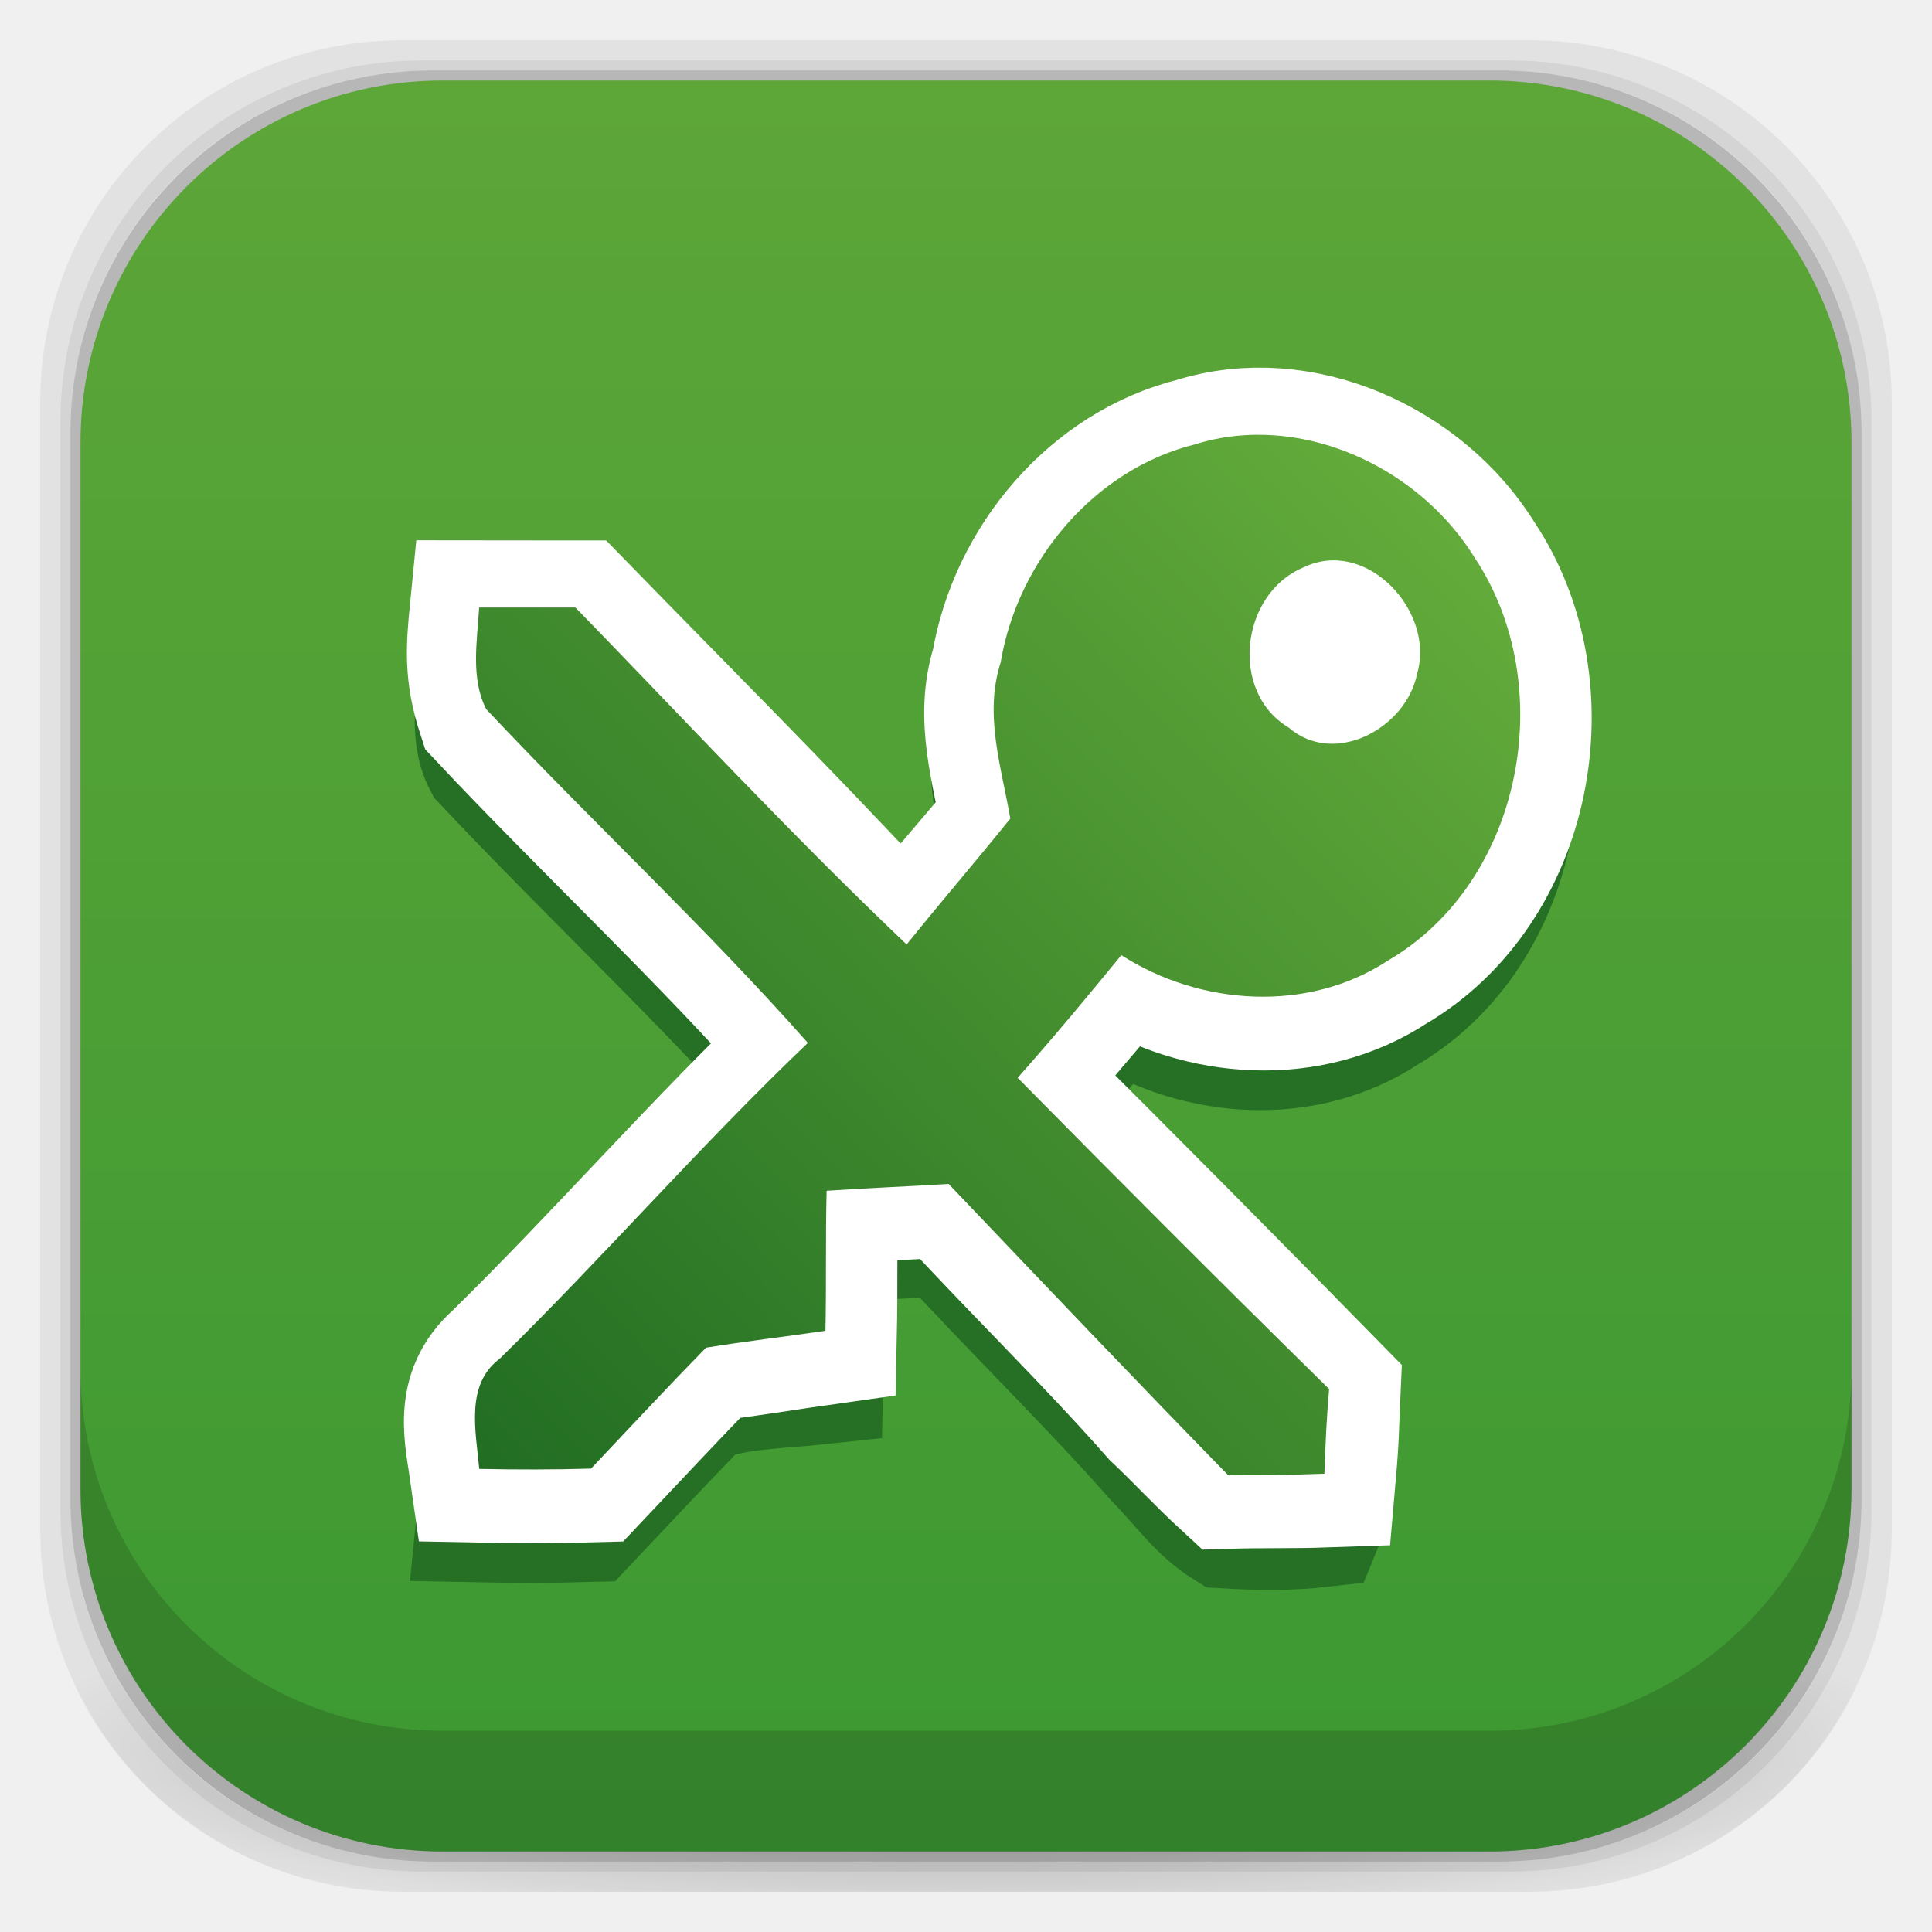
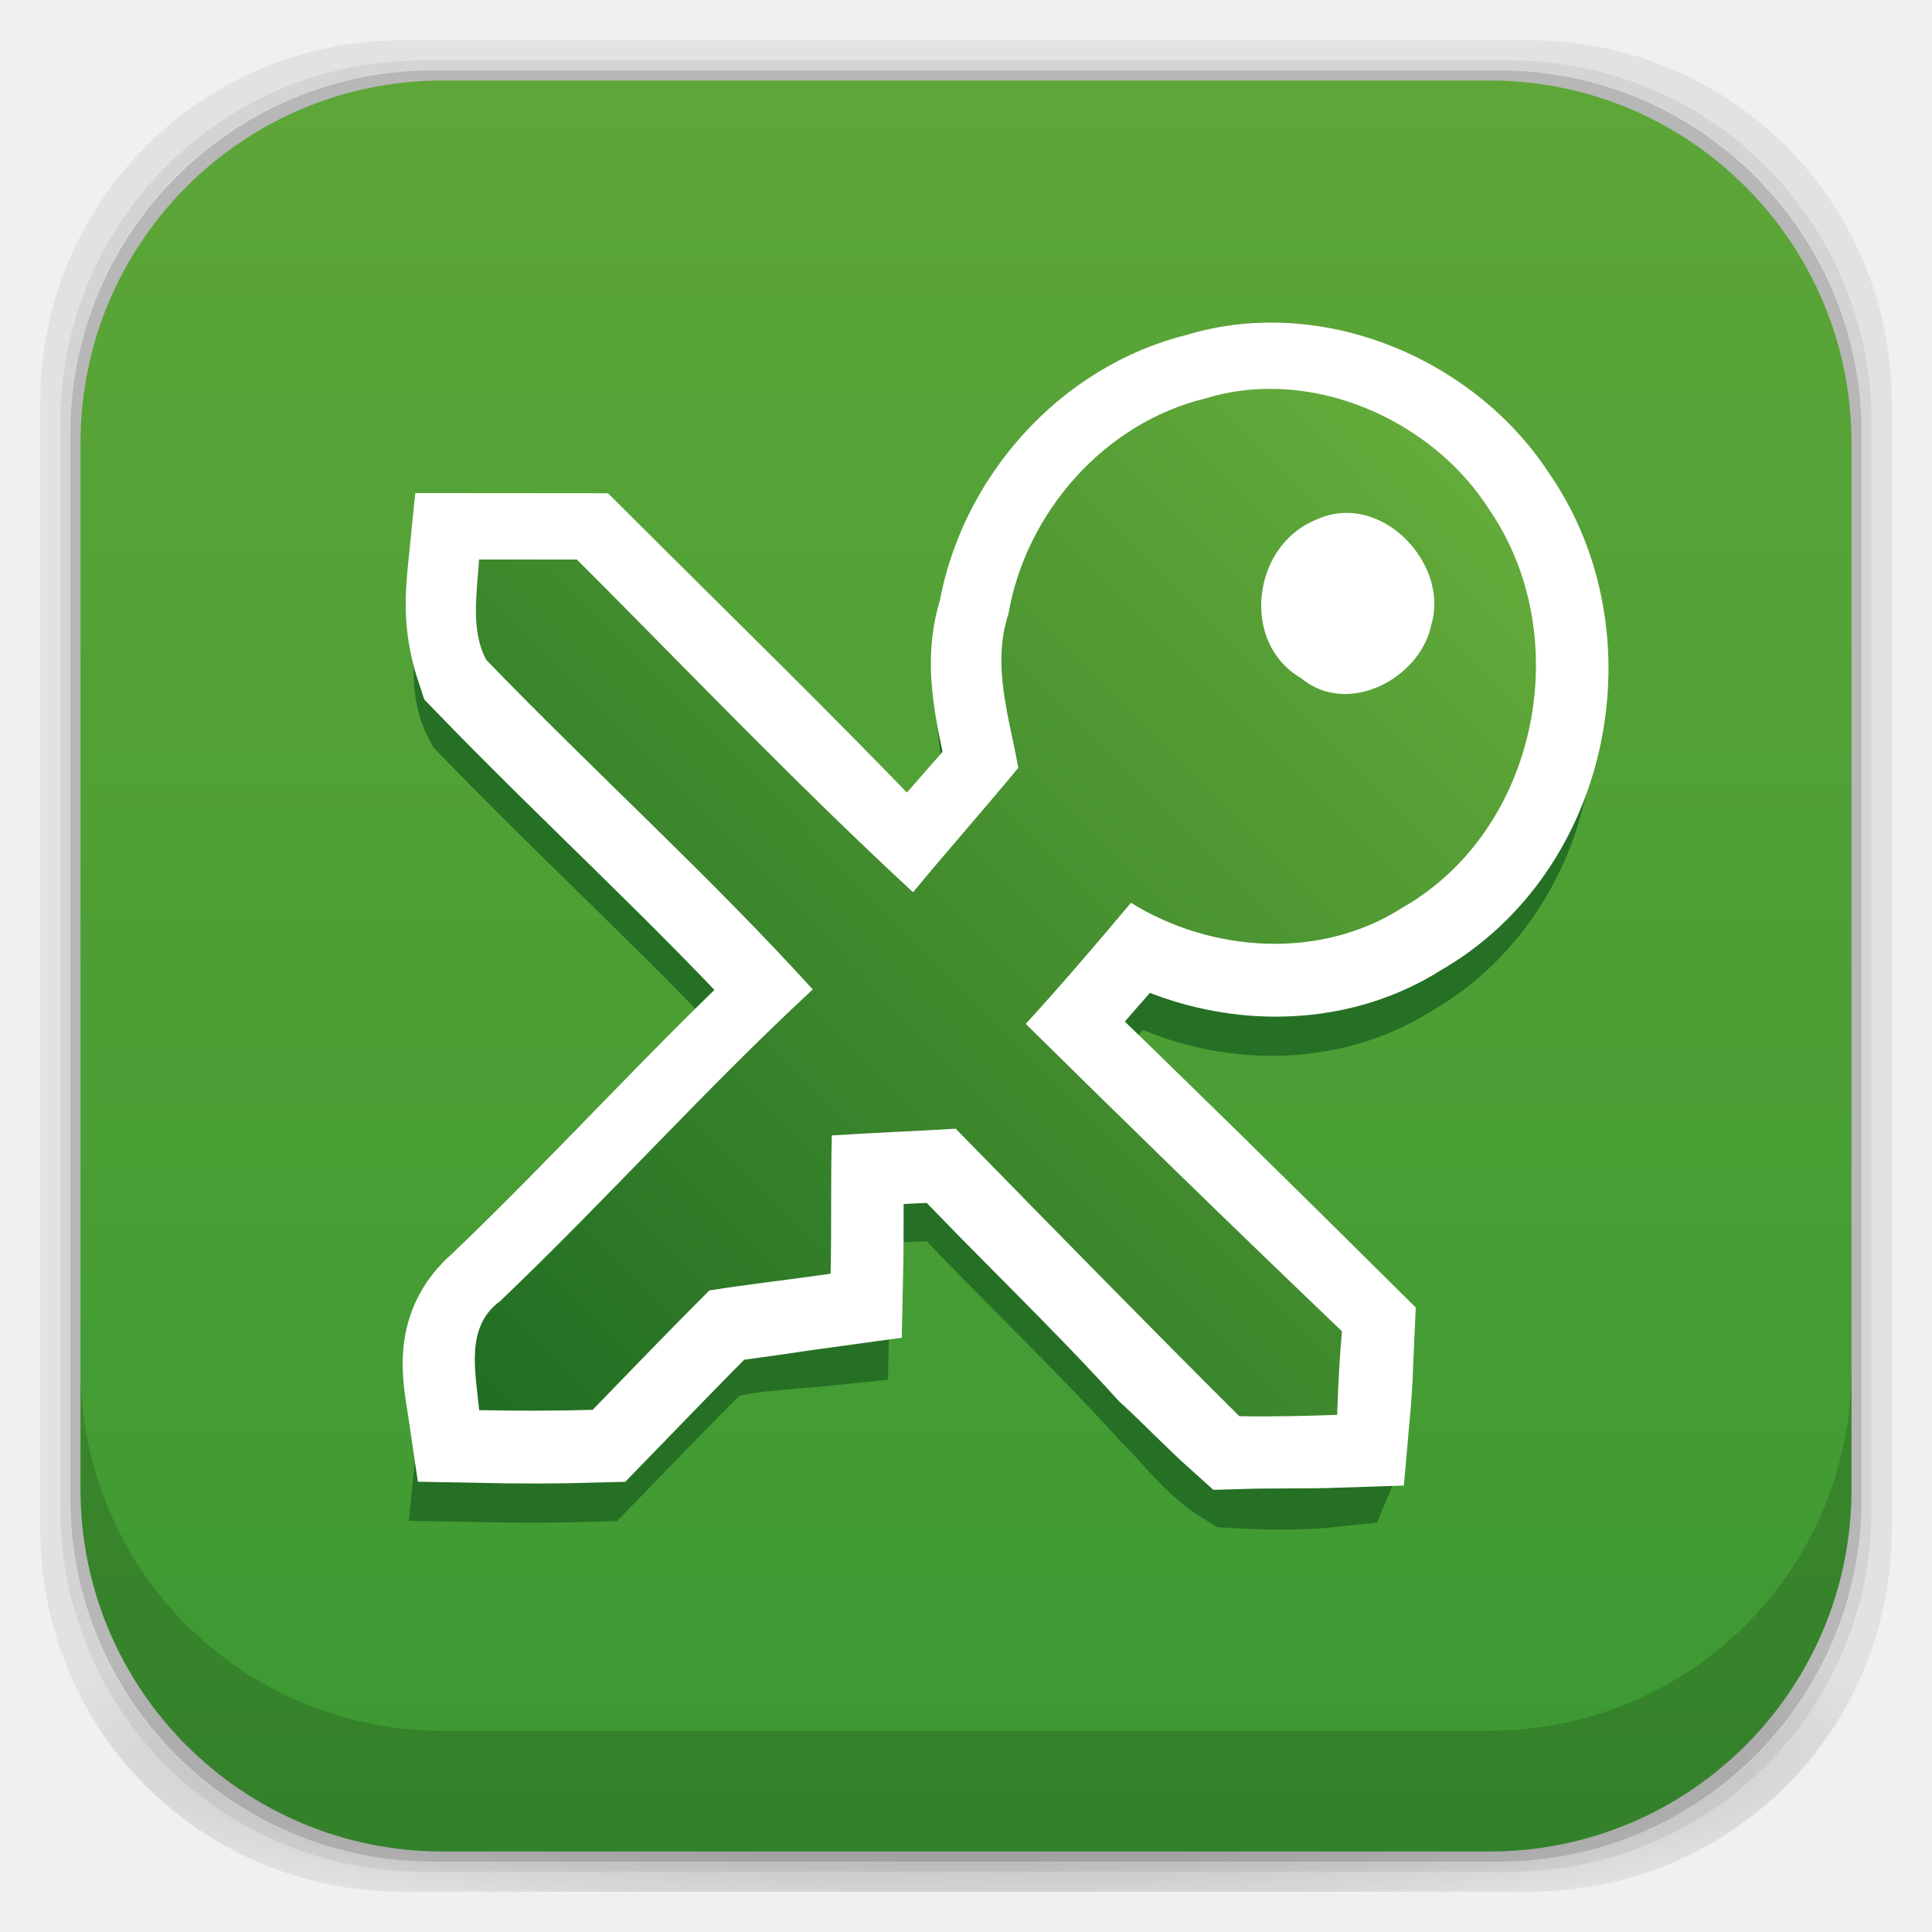
<svg xmlns="http://www.w3.org/2000/svg" xmlns:xlink="http://www.w3.org/1999/xlink" width="48" height="48" id="svg4230" version="1.1">
  <defs id="defs4232">
    <linearGradient id="linearGradient4433">
      <stop style="stop-color:#5ea638;stop-opacity:1" offset="0" id="stop4435" />
      <stop style="stop-color:#309430;stop-opacity:1" offset="1" id="stop4437" />
    </linearGradient>
    <linearGradient id="linearGradient4002">
      <stop style="stop-color:#ffffff;stop-opacity:1;" offset="0" id="stop4004" />
      <stop style="stop-color:#cce9ff;stop-opacity:1;" offset="1" id="stop4006" />
    </linearGradient>
    <linearGradient id="linearGradient3990">
      <stop style="stop-color:#000000;stop-opacity:1;" offset="0" id="stop3992" />
      <stop style="stop-color:#000000;stop-opacity:0;" offset="1" id="stop3994" />
    </linearGradient>
    <linearGradient id="linearGradient3942">
      <stop style="stop-color:#f5d4c0;stop-opacity:1;" offset="0" id="stop3944" />
      <stop style="stop-color:#f9c1ac;stop-opacity:1;" offset="1" id="stop3946" />
    </linearGradient>
    <linearGradient id="linearGradient3934">
      <stop style="stop-color:#fff1e8;stop-opacity:1;" offset="0" id="stop3936" />
      <stop style="stop-color:#f5c6aa;stop-opacity:1;" offset="1" id="stop3938" />
    </linearGradient>
    <linearGradient id="linearGradient3926">
      <stop style="stop-color:#000000;stop-opacity:1;" offset="0" id="stop3928" />
      <stop style="stop-color:#000000;stop-opacity:0;" offset="1" id="stop3930" />
    </linearGradient>
    <linearGradient id="linearGradient3974">
      <stop style="stop-color:#5a5a5c;stop-opacity:1;" offset="0" id="stop3976" />
      <stop style="stop-color:#404040;stop-opacity:1;" offset="1" id="stop3978" />
    </linearGradient>
    <linearGradient id="linearGradient3966">
      <stop style="stop-color:#4fccc4;stop-opacity:1;" offset="0" id="stop3968" />
      <stop style="stop-color:#3ab2ab;stop-opacity:1;" offset="1" id="stop3970" />
    </linearGradient>
    <linearGradient id="linearGradient3958">
      <stop style="stop-color:#e45555;stop-opacity:1;" offset="0" id="stop3960" />
      <stop style="stop-color:#ff6b6b;stop-opacity:1;" offset="1" id="stop3962" />
    </linearGradient>
    <linearGradient id="linearGradient3891">
      <stop style="stop-color:#f28131;stop-opacity:1;" offset="0" id="stop3893" />
      <stop style="stop-color:#f7941d;stop-opacity:1;" offset="1" id="stop3895" />
    </linearGradient>
    <linearGradient id="linearGradient4010">
      <stop style="stop-color:#4c3549;stop-opacity:1;" offset="0" id="stop4012" />
      <stop style="stop-color:#4c3549;stop-opacity:1;" offset="1" id="stop4014" />
    </linearGradient>
    <linearGradient id="linearGradient3955">
      <stop id="stop3957" offset="0" style="stop-color:#1c0f18;stop-opacity:1;" />
      <stop id="stop3959" offset="1" style="stop-color:#21111b;stop-opacity:1;" />
    </linearGradient>
    <linearGradient id="linearGradient3943">
      <stop style="stop-color:#c91822;stop-opacity:1;" offset="0" id="stop3945" />
      <stop style="stop-color:#f33040;stop-opacity:1;" offset="1" id="stop3947" />
    </linearGradient>
    <linearGradient id="linearGradient3874">
      <stop style="stop-color:#ea508d;stop-opacity:1;" offset="0" id="stop3876" />
      <stop style="stop-color:#e66296;stop-opacity:1;" offset="1" id="stop3878" />
    </linearGradient>
    <linearGradient id="linearGradient4026">
      <stop style="stop-color:#f1f1e9;stop-opacity:1;" offset="0" id="stop4028" />
      <stop style="stop-color:#f5f5ea;stop-opacity:1;" offset="1" id="stop4030" />
    </linearGradient>
    <linearGradient id="linearGradient4243">
      <stop style="stop-color:#000000;stop-opacity:1;" offset="0" id="stop4245" />
      <stop style="stop-color:#000000;stop-opacity:0;" offset="1" id="stop4247" />
    </linearGradient>
    <linearGradient id="linearGradient4216">
      <stop style="stop-color:#a0c4e6;stop-opacity:1;" offset="0" id="stop4218" />
      <stop style="stop-color:#d0e2f1;stop-opacity:1;" offset="1" id="stop4220" />
    </linearGradient>
    <linearGradient id="linearGradient4208">
      <stop style="stop-color:#70a3d6;stop-opacity:1;" offset="0" id="stop4210" />
      <stop style="stop-color:#88b6e1;stop-opacity:1;" offset="1" id="stop4212" />
    </linearGradient>
    <linearGradient id="linearGradient4200">
      <stop style="stop-color:#427dbe;stop-opacity:1;" offset="0" id="stop4202" />
      <stop style="stop-color:#739bd1;stop-opacity:1;" offset="1" id="stop4204" />
    </linearGradient>
    <linearGradient id="linearGradient4192">
      <stop style="stop-color:#4970a4;stop-opacity:1;" offset="0" id="stop4194" />
      <stop style="stop-color:#6090c0;stop-opacity:1;" offset="1" id="stop4196" />
    </linearGradient>
    <radialGradient xlink:href="#linearGradient3688-166-749-5-9-1" id="radialGradient4351" gradientUnits="userSpaceOnUse" gradientTransform="matrix(2.320171,0,0,0.4,28.61784,28.6)" cx="4.993" cy="43.5" fx="4.993" fy="43.5" r="2.5" />
    <linearGradient id="linearGradient3688-166-749-5-9-1">
      <stop id="stop2883-0-2-9" style="stop-color:#181818;stop-opacity:1" offset="0" />
      <stop id="stop2885-5-3-8" style="stop-color:#181818;stop-opacity:0" offset="1" />
    </linearGradient>
    <linearGradient id="linearGradient3688-464-309-8-9-4">
      <stop id="stop2889-9-9-1" style="stop-color:#181818;stop-opacity:1" offset="0" />
      <stop id="stop2891-4-2-9" style="stop-color:#181818;stop-opacity:0" offset="1" />
    </linearGradient>
    <linearGradient id="linearGradient3702-501-757-0-4-0">
      <stop id="stop2895-0-2-1" style="stop-color:#181818;stop-opacity:0" offset="0" />
      <stop id="stop2897-2-8-2" style="stop-color:#181818;stop-opacity:1" offset="0.5" />
      <stop id="stop2899-6-1-6" style="stop-color:#181818;stop-opacity:0" offset="1" />
    </linearGradient>
    <linearGradient id="linearGradient3811-3">
      <stop style="stop-color:#000000;stop-opacity:1;" offset="0" id="stop3813-0" />
      <stop style="stop-color:#000000;stop-opacity:0;" offset="1" id="stop3815-0" />
    </linearGradient>
    <clipPath id="clipPath-887332295">
      <g id="g3945" transform="translate(0,-1004.362)">
        <rect id="rect3947" fill="#1890d0" width="46" height="46" x="1" y="1005.36" rx="4" />
      </g>
    </clipPath>
    <clipPath id="clipPath-867792831">
      <g id="g3940" transform="translate(0,-1004.362)">
        <rect id="rect3942" fill="#1890d0" width="46" height="46" x="1" y="1005.36" rx="4" />
      </g>
    </clipPath>
    <linearGradient gradientTransform="translate(-47.99779,0.00221467)" gradientUnits="userSpaceOnUse" x2="47" x1="1" id="linearGradient3764">
      <stop id="stop3935" stop-opacity="1" stop-color="#e4e4e4" />
      <stop id="stop3937" stop-opacity="1" stop-color="#eee" offset="1" />
    </linearGradient>
    <radialGradient xlink:href="#linearGradient4243" id="radialGradient4274" gradientUnits="userSpaceOnUse" gradientTransform="matrix(1.043478,0,0,0.1956518,-1.04348,35.18481)" cx="24" cy="42.5" fx="24" fy="42.5" r="23" />
    <linearGradient xlink:href="#linearGradient4026" id="linearGradient4032" x1="-41.198" y1="1042.721" x2="-41.198" y2="1002.003" gradientUnits="userSpaceOnUse" />
    <linearGradient xlink:href="#linearGradient4026" id="linearGradient4078" gradientUnits="userSpaceOnUse" x1="-41.198" y1="1042.721" x2="-41.198" y2="1002.003" />
    <linearGradient xlink:href="#linearGradient4026" id="linearGradient4114" gradientUnits="userSpaceOnUse" x1="-41.198" y1="1042.721" x2="-41.198" y2="1002.003" />
    <linearGradient xlink:href="#linearGradient4026" id="linearGradient4150" gradientUnits="userSpaceOnUse" x1="-41.198" y1="1042.721" x2="-41.198" y2="1002.003" />
    <linearGradient y2="-7.778" x2="78.211" y1="33.778" x1="78.211" gradientTransform="matrix(0.8636363,0,0,0.8181818,-42.54545,1012.726)" gradientUnits="userSpaceOnUse" id="linearGradient3084" xlink:href="#linearGradient3068" />
    <linearGradient id="linearGradient3068">
      <stop style="stop-color:#0f94ff;stop-opacity:1;" offset="0" id="stop3070" />
      <stop style="stop-color:#19bdff;stop-opacity:1;" offset="1" id="stop3072" />
    </linearGradient>
    <linearGradient xlink:href="#linearGradient3891" id="linearGradient3897" x1="-26.5" y1="33" x2="-26.5" y2="13" gradientUnits="userSpaceOnUse" />
    <linearGradient xlink:href="#linearGradient3891" id="linearGradient3907" gradientUnits="userSpaceOnUse" x1="-26.5" y1="33" x2="-26.5" y2="13" />
    <linearGradient xlink:href="#linearGradient3891" id="linearGradient3915" x1="-17" y1="33" x2="-17" y2="11" gradientUnits="userSpaceOnUse" />
    <radialGradient xlink:href="#linearGradient3926" id="radialGradient3932" cx="24" cy="1025.362" fx="24" fy="1025.362" r="6" gradientTransform="matrix(1,0,0,1.333333,0,-343.7874)" gradientUnits="userSpaceOnUse" />
    <linearGradient xlink:href="#linearGradient3934" id="linearGradient3940" x1="24" y1="1016.362" x2="24" y2="1025.362" gradientUnits="userSpaceOnUse" gradientTransform="translate(0,-3)" />
    <linearGradient xlink:href="#linearGradient3942" id="linearGradient3948" x1="24" y1="1030.362" x2="24" y2="1039.362" gradientUnits="userSpaceOnUse" gradientTransform="translate(0,-1005.362)" />
    <linearGradient xlink:href="#linearGradient3942" id="linearGradient3953" gradientUnits="userSpaceOnUse" gradientTransform="translate(0,-1005.362)" x1="24" y1="1012.362" x2="24" y2="1059.362" />
    <linearGradient xlink:href="#linearGradient3942" id="linearGradient3963" gradientUnits="userSpaceOnUse" x1="24" y1="1012.362" x2="24" y2="1059.362" gradientTransform="translate(0,-1004.362)" />
    <linearGradient xlink:href="#linearGradient3942" id="linearGradient3973" gradientUnits="userSpaceOnUse" x1="24" y1="1012.362" x2="24" y2="1059.362" />
    <linearGradient xlink:href="#linearGradient3942" id="linearGradient3975" gradientUnits="userSpaceOnUse" gradientTransform="translate(0,-1005.362)" x1="24" y1="1012.362" x2="24" y2="1059.362" />
    <linearGradient xlink:href="#linearGradient3990" id="linearGradient3996" x1="24" y1="1028.362" x2="24" y2="1042.362" gradientUnits="userSpaceOnUse" />
    <clipPath id="clipPath-063058883">
      <g id="g3133" transform="translate(0,-1004.362)">
        <path id="path3135" fill="#1890d0" transform="matrix(15.33333,0,0,11.5,415,878.8622)" d="m -24 13 c 0 1.105 -0.672 2 -1.5 2 -0.828 0 -1.5 -0.895 -1.5 -2 0 -1.105 0.672 -2 1.5 -2 0.828 0 1.5 0.895 1.5 2 z" />
      </g>
    </clipPath>
    <clipPath id="clipPath-053608750">
      <g id="g3128" transform="translate(0,-1004.362)">
        <path id="path3130" fill="#1890d0" transform="matrix(15.33333,0,0,11.5,415,878.8622)" d="m -24 13 c 0 1.105 -0.672 2 -1.5 2 -0.828 0 -1.5 -0.895 -1.5 -2 0 -1.105 0.672 -2 1.5 -2 0.828 0 1.5 0.895 1.5 2 z" />
      </g>
    </clipPath>
    <linearGradient gradientTransform="matrix(0,-1,1,0,-1.5e-6,48)" gradientUnits="userSpaceOnUse" x2="47" x1="1" id="linearGradient3764-0">
      <stop id="stop3123" stop-opacity="1" stop-color="#00acec" />
      <stop id="stop3125" stop-opacity="1" stop-color="#01b9ff" offset="1" />
    </linearGradient>
    <linearGradient xlink:href="#linearGradient4433" id="linearGradient4439" x1="31.078" y1="46.49" x2="31.078" y2="-12.481" gradientUnits="userSpaceOnUse" gradientTransform="translate(-48,-47.99997)" />
    <linearGradient id="linearGradient3255">
      <stop id="stop3257" offset="0" style="stop-color:#226e23;stop-opacity:1;" />
      <stop style="stop-color:#63ab3a;stop-opacity:1;" offset="1" id="stop3267" />
    </linearGradient>
    <clipPath id="clip0">
      <rect id="rect7" y="0" x="0" height="100" width="100" />
    </clipPath>
    <clipPath id="clip0-4">
      <rect id="rect7-2" y="0" x="0" height="100" width="100" />
    </clipPath>
    <linearGradient gradientUnits="userSpaceOnUse" y2="15.3" x2="81.182" y1="84.508" x1="9.512" id="linearGradient3261" xlink:href="#linearGradient3255" gradientTransform="translate(122.2283,2.838144)" />
-     <linearGradient xlink:href="#linearGradient3255" id="linearGradient4418" gradientUnits="userSpaceOnUse" gradientTransform="translate(-118.0785,0)" x1="9.512" y1="84.508" x2="81.182" y2="15.3" />
+     <linearGradient xlink:href="#linearGradient3255" id="linearGradient4418" gradientUnits="userSpaceOnUse" gradientTransform="translate(-118.0785)" x1="9.512" y1="84.508" x2="81.182" y2="15.3" />
  </defs>
  <g id="layer3" style="display:inline">
    <path style="opacity:0.06;fill:#000000;fill-opacity:1;stroke:none" d="M 10,1 C 5.014,1 1,5.014 1,10 l 0,28 c 0,4.986 4.014,9 9,9 l 28,0 c 4.986,0 9,-4.014 9,-9 L 47,10 C 47,5.014 42.986,1 38,1 L 10,1 z m 0.5,0.5 27,0 c 4.986,0 9,4.014 9,9 l 0,27 c 0,4.986 -4.014,9 -9,9 l -27,0 c -4.986,0 -9,-4.014 -9,-9 l 0,-27 c 0,-4.986 4.014,-9 9,-9 z" id="rect3829" />
    <path style="opacity:0.12;fill:#000000;fill-opacity:1;stroke:none" d="m 10.5,1.5 c -4.986,0 -9,4.014 -9,9 l 0,27 c 0,4.986 4.014,9 9,9 l 27,0 c 4.986,0 9,-4.014 9,-9 l 0,-27 c 0,-4.986 -4.014,-9 -9,-9 l -27,0 z m 0.25,0.25 26.5,0 c 4.986,0 9,4.014 9,9 l 0,26.5 c 0,4.986 -4.014,9 -9,9 l -26.5,0 c -4.986,0 -9,-4.014 -9,-9 l 0,-26.5 c 0,-4.986 4.014,-9 9,-9 z" id="rect3827" />
    <rect style="opacity:0.24;fill:#000000;fill-opacity:1;stroke:none" id="rect3038-4" width="44.5" height="44.5" x="1.75" y="1.75" ry="9" rx="9" />
  </g>
  <g id="layer6" style="display:inline">
    <path style="opacity:0.3;fill:url(#radialGradient4274);fill-opacity:1;stroke:none" d="M 1.031,39 C 1.519,43.519 5.347,47 10,47 l 28,0 c 4.653,0 8.481,-3.481 8.969,-8 l -45.938,0 z" id="rect4241" />
  </g>
  <g id="layer2" style="display:inline">
    <rect style="opacity:1;fill:url(#linearGradient4439);fill-opacity:1;fill-rule:nonzero;stroke:none" id="rect3038" width="44" height="44" x="-46" y="-46" ry="9" rx="9" transform="scale(-1,-1)" />
    <g id="g4302" transform="translate(0.3562752,0)">
-       <g transform="matrix(0.3330786,0,0,0.3330786,7.905941,8.472549)" id="g2179-1-4-4" style="display:inline;stroke:#257024;stroke-width:9.007;stroke-miterlimit:4;stroke-dasharray:none;stroke-opacity:1">
+       <g transform="matrix(0.338108,0,0,0.3289413,7.848464,7.360677)" id="g2179-1-4-4" style="display:inline;stroke:#257024;stroke-width:9.007;stroke-miterlimit:4;stroke-dasharray:none;stroke-opacity:1">
        <g style="stroke:#257024;stroke-width:9.007;stroke-miterlimit:4;stroke-dasharray:none;stroke-opacity:1" transform="translate(120.215,2.838144)" id="g4347-7-6">
          <path id="path28-6-2-4" style="fill:url(#linearGradient4418);fill-opacity:1;fill-rule:nonzero;stroke:#257024;stroke-width:9.007;stroke-miterlimit:4;stroke-dasharray:none;stroke-opacity:1" d="m -56.048,8.822 c 7.76,-2.433 16.608,1.633 20.795,8.412 6.377,9.519 3.653,24.211 -6.423,30.09 -5.972,3.929 -13.995,3.387 -19.9,-0.396 -2.39,3.143 -5.589,5.686 -7.653,9.046 l 0.209,0.586 c 7.642,7.58 15.284,15.165 22.939,22.735 -0.179,2.077 0.464,4.371 -0.352,6.314 -2.381,0.273 -4.796,0.233 -7.185,0.096 -2.055,-1.281 -3.456,-3.35 -5.146,-5.045 -5.051,-5.726 -10.546,-11.036 -15.696,-16.668 -3.041,0.029 -6.076,0.233 -9.103,0.511 -0.088,3.48 -0.01,6.962 -0.085,10.443 -2.97,0.321 -6.051,0.322 -8.905,1.262 -2.9,2.967 -5.73,6.005 -8.582,9.019 -2.778,0.082 -5.558,0.077 -8.336,0.02 0.276,-2.737 -1.077,-6.282 1.532,-8.224 7.83,-7.681 15.036,-15.982 22.974,-23.547 -7.625,-8.626 -16.095,-16.496 -23.978,-24.891 -1.188,-2.27 -0.309,-5.094 -0.538,-7.585 2.394,0.005 4.788,-0.007 7.183,-0.002 7.445,7.642 14.996,15.183 22.266,22.995 0.724,0.81 1.531,1.544 2.442,2.141 2.498,-3.191 5.549,-5.981 7.735,-9.395 -0.666,-3.839 -1.976,-7.755 -0.722,-11.646 1.26,-7.558 6.986,-14.418 14.531,-16.271 z" />
          <path id="path40-6-1" style="fill:#ffffff;fill-rule:nonzero;stroke:#257024;stroke-width:9.007;stroke-miterlimit:4;stroke-dasharray:none;stroke-opacity:1" d="m -48.035,18.026 c 4.717,-2.33 9.907,3.261 8.52,7.92 -0.805,4.031 -6.144,6.971 -9.579,4.006 -4.454,-2.663 -3.578,-9.963 1.06,-11.926 z" />
        </g>
      </g>
-       <g id="g7735" transform="translate(0,0.027377)">
+       <g id="g7735" transform="matrix(1.015204,0,0,0.9875725,-0.1779543,-0.9794491)">
        <g style="display:inline;fill:none;fill-opacity:1;stroke:#ffffff;stroke-width:10.508;stroke-miterlimit:4;stroke-dasharray:none;stroke-opacity:1" id="g2179-1-4" transform="matrix(0.3330786,0,0,0.3330786,7.996603,7.209524)">
          <g id="g4347-7" transform="translate(120.215,2.838144)" style="fill:none;fill-opacity:1;stroke:#ffffff;stroke-width:10.508;stroke-miterlimit:4;stroke-dasharray:none;stroke-opacity:1">
            <path d="m -56.048,8.822 c 7.76,-2.433 16.608,1.633 20.795,8.412 6.377,9.519 3.653,24.211 -6.423,30.09 -5.972,3.929 -13.995,3.387 -19.9,-0.396 -2.803,3.284 -5.238,6.13 -7.653,9.046 l 0.427,0.426 c 7.642,7.58 15.136,15.161 22.72,22.895 -0.132,2.863 -0.075,3.151 -0.352,6.314 -2.428,0.085 -4.796,0.022 -7.185,0.096 -1.763,-1.622 -3.409,-3.404 -5.146,-5.045 -5.051,-5.726 -10.546,-11.036 -15.696,-16.668 -2.994,0.123 -6.076,0.28 -9.103,0.511 -0.088,3.48 -0.01,6.962 -0.085,10.443 -2.97,0.415 -5.957,0.931 -8.905,1.262 -2.9,2.967 -5.73,6.005 -8.582,9.019 -2.778,0.082 -5.558,0.077 -8.336,0.02 -0.381,-2.69 -1.265,-5.766 1.532,-8.224 7.83,-7.681 15.036,-15.982 22.974,-23.547 -7.625,-8.626 -16.095,-16.496 -23.978,-24.891 -0.953,-2.926 -0.814,-4.802 -0.538,-7.585 2.394,0.005 4.788,-0.007 7.183,-0.002 7.445,7.642 14.996,15.183 22.266,22.995 0.84,0.777 1.52,1.301 2.348,1.965 2.604,-3.074 5.071,-5.941 7.829,-9.219 -0.666,-3.839 -1.976,-7.755 -0.722,-11.646 1.26,-7.558 6.986,-14.418 14.531,-16.271 z" style="fill:none;fill-opacity:1;fill-rule:nonzero;stroke:#ffffff;stroke-width:10.508;stroke-miterlimit:4;stroke-dasharray:none;stroke-opacity:1" id="path28-6-2" />
            <path d="m -48.035,18.026 c 4.717,-2.33 9.907,3.261 8.52,7.92 -0.805,4.031 -6.144,6.971 -9.579,4.006 -4.454,-2.663 -3.578,-9.963 1.06,-11.926 z" style="fill:none;fill-opacity:1;fill-rule:nonzero;stroke:#ffffff;stroke-width:10.508;stroke-miterlimit:4;stroke-dasharray:none;stroke-opacity:1" id="path40-6" />
          </g>
        </g>
        <g id="g2179-1" transform="matrix(0.3330786,0,0,0.3330786,-32.02778,7.126687)">
          <path id="path28-6" d="m 190.193,10.996 c -1.986,-0.145 -3.994,0.054 -5.934,0.663 -7.544,1.853 -13.271,8.714 -14.531,16.272 -1.253,3.891 0.055,7.806 0.721,11.646 -2.538,3.156 -5.189,6.226 -7.734,9.394 -8.613,-8.174 -17.429,-17.672 -24.704,-25.132 -2.395,-0.005 -4.789,0.005 -7.183,0 -0.146,2.445 -0.654,5.318 0.534,7.588 7.884,8.395 16.358,16.26 23.983,24.886 -7.938,7.566 -15.145,15.869 -22.975,23.549 -2.609,1.943 -1.777,5.467 -1.536,8.227 2.778,0.057 5.56,0.058 8.338,-0.023 2.852,-3.014 5.678,-6.052 8.579,-9.019 2.877,-0.471 5.937,-0.822 8.907,-1.261 0.075,-3.481 -4.5e-4,-6.963 0.088,-10.444 3.039,-0.208 6.036,-0.317 9.101,-0.51 7.519,7.896 14.184,14.904 20.84,21.714 2.482,0.043 4.761,-0.015 7.189,-0.1 0.087,-2.507 0.173,-4.238 0.352,-6.315 -8.256,-8.115 -16.217,-16.099 -23.233,-23.215 2.674,-3.008 5.157,-6.004 7.734,-9.148 5.905,3.783 13.93,4.322 19.902,0.393 10.075,-5.879 12.798,-20.569 6.421,-30.087 -3.141,-5.084 -8.901,-8.642 -14.859,-9.077 z m 4.732,9.335 c 3.775,0.267 6.991,4.67 5.864,8.456 -0.805,4.031 -6.141,6.97 -9.576,4.005 -4.454,-2.663 -3.582,-9.964 1.056,-11.927 0.884,-0.437 1.785,-0.595 2.656,-0.534 z" style="fill:url(#linearGradient3261);fill-opacity:1;fill-rule:nonzero;stroke:none" />
        </g>
      </g>
    </g>
-     <circle style="opacity:1;fill:#ffffff;fill-opacity:1;fill-rule:nonzero;stroke:none;stroke-width:3.5;stroke-linecap:round;stroke-linejoin:round;stroke-miterlimit:4;stroke-dasharray:none;stroke-dashoffset:4;stroke-opacity:1" id="path4322" cx="33.25" cy="16.25" r="1.312" />
+     <circle style="opacity:1;fill:#ffffff;fill-opacity:1;fill-rule:nonzero;stroke:none;stroke-width:3.5;stroke-linecap:round;stroke-linejoin:round;stroke-miterlimit:4;stroke-dasharray:none;stroke-dashoffset:4;stroke-opacity:1" id="path4322" cx="33.278" cy="15.273" r="1.312" />
  </g>
  <g id="layer1" transform="translate(0,-1004.362)" style="display:inline" />
  <g id="layer4" style="display:inline">
    <path style="opacity:0.15;fill:#000000;fill-opacity:1;stroke:none" d="m 2,34 0,3 c 0,4.986 4.014,9 9,9 l 26,0 c 4.986,0 9,-4.014 9,-9 l 0,-3 c 0,4.986 -4.014,9 -9,9 L 11,43 C 6.014,43 2,38.986 2,34 z" id="rect3038-42" />
  </g>
  <g id="layer7" style="display:none">
    <rect rx="9" ry="9" y="2" x="2" height="44" width="44" id="rect4169" style="fill:#abe1ad;fill-opacity:1;stroke:none;display:inline" />
  </g>
</svg>
